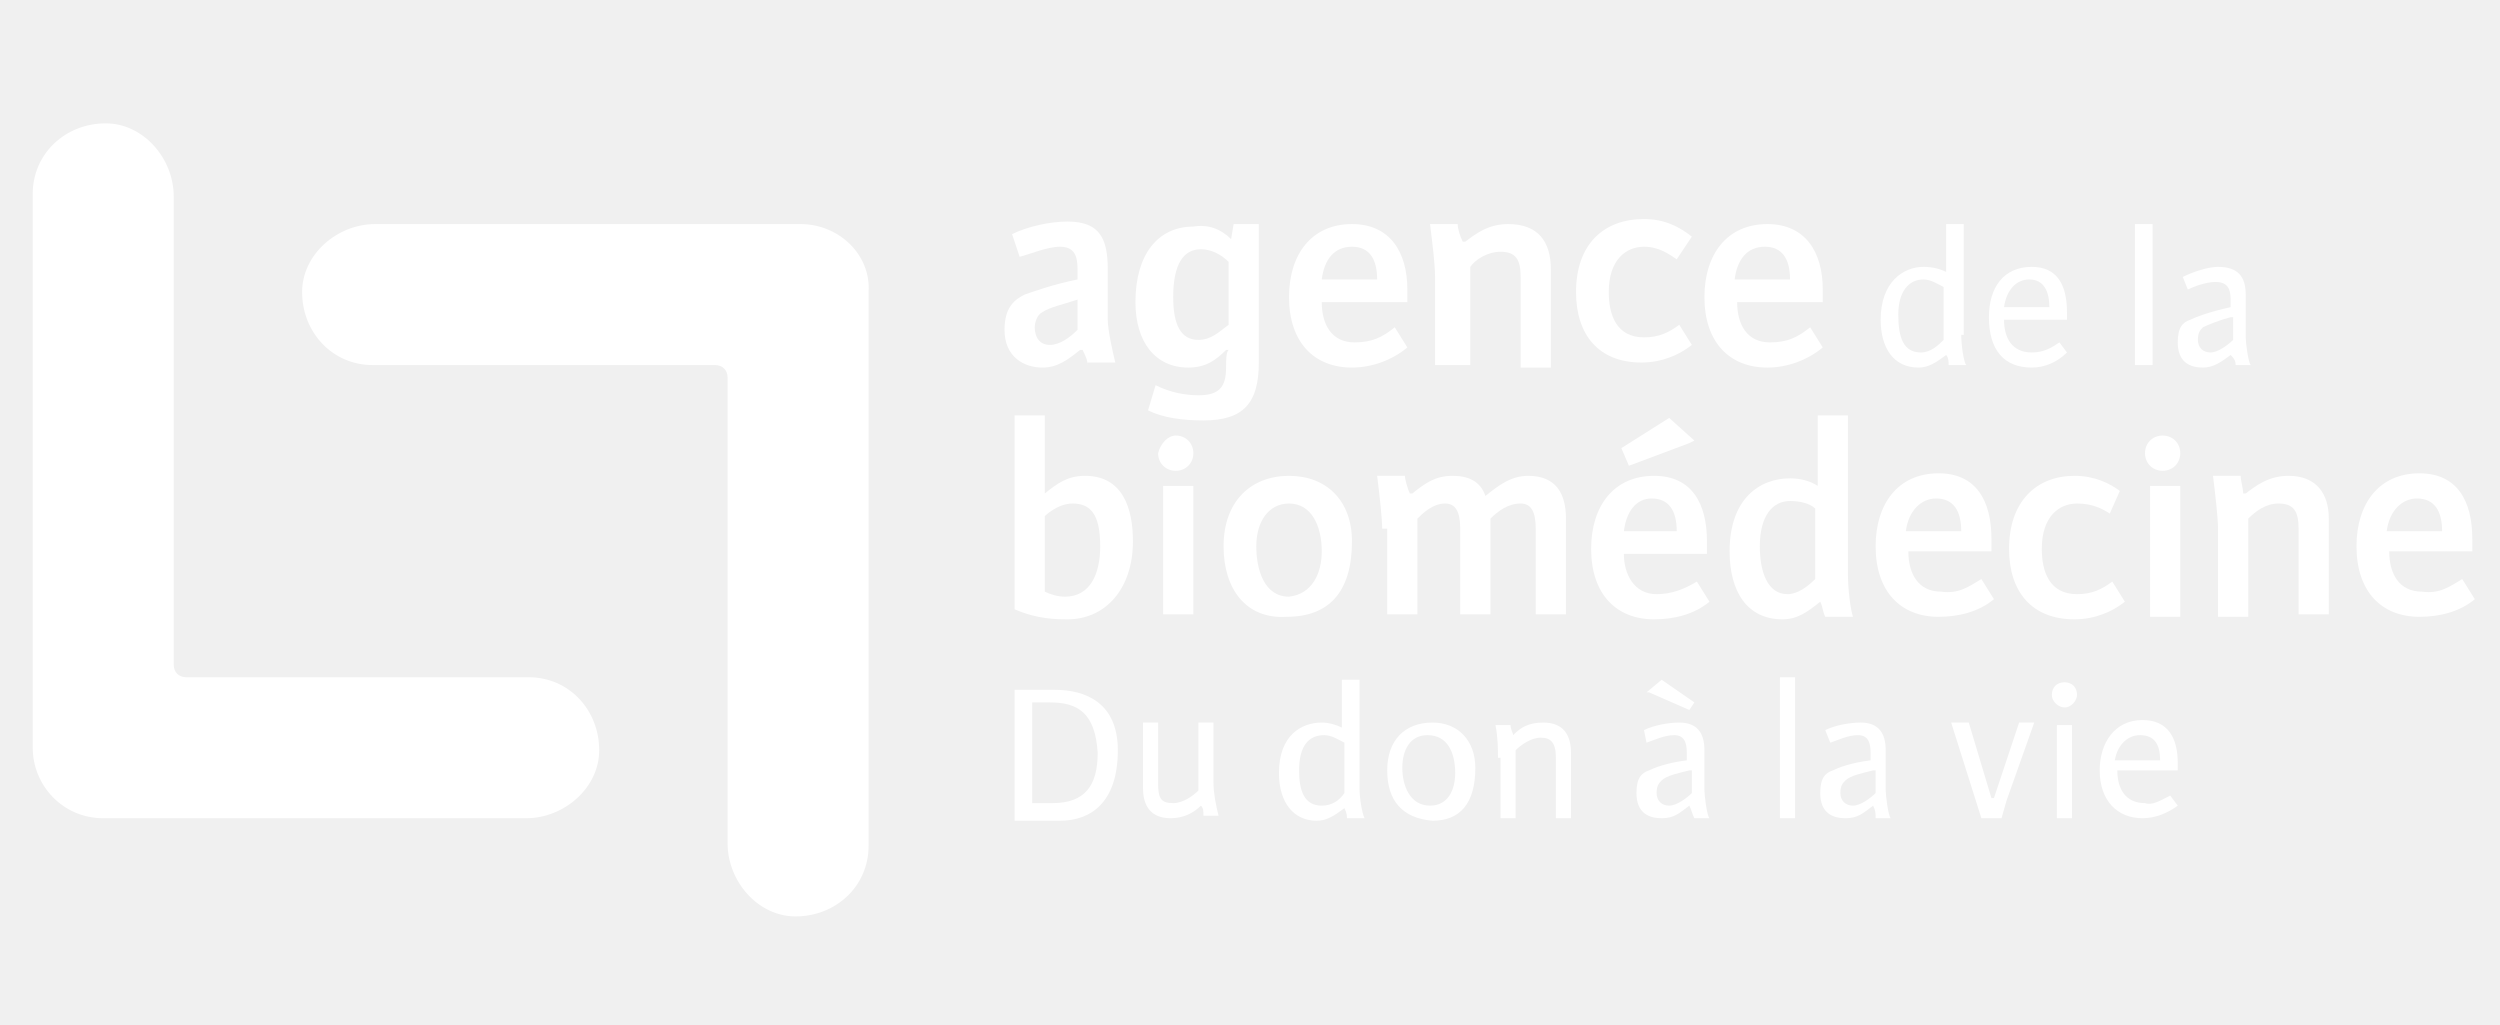
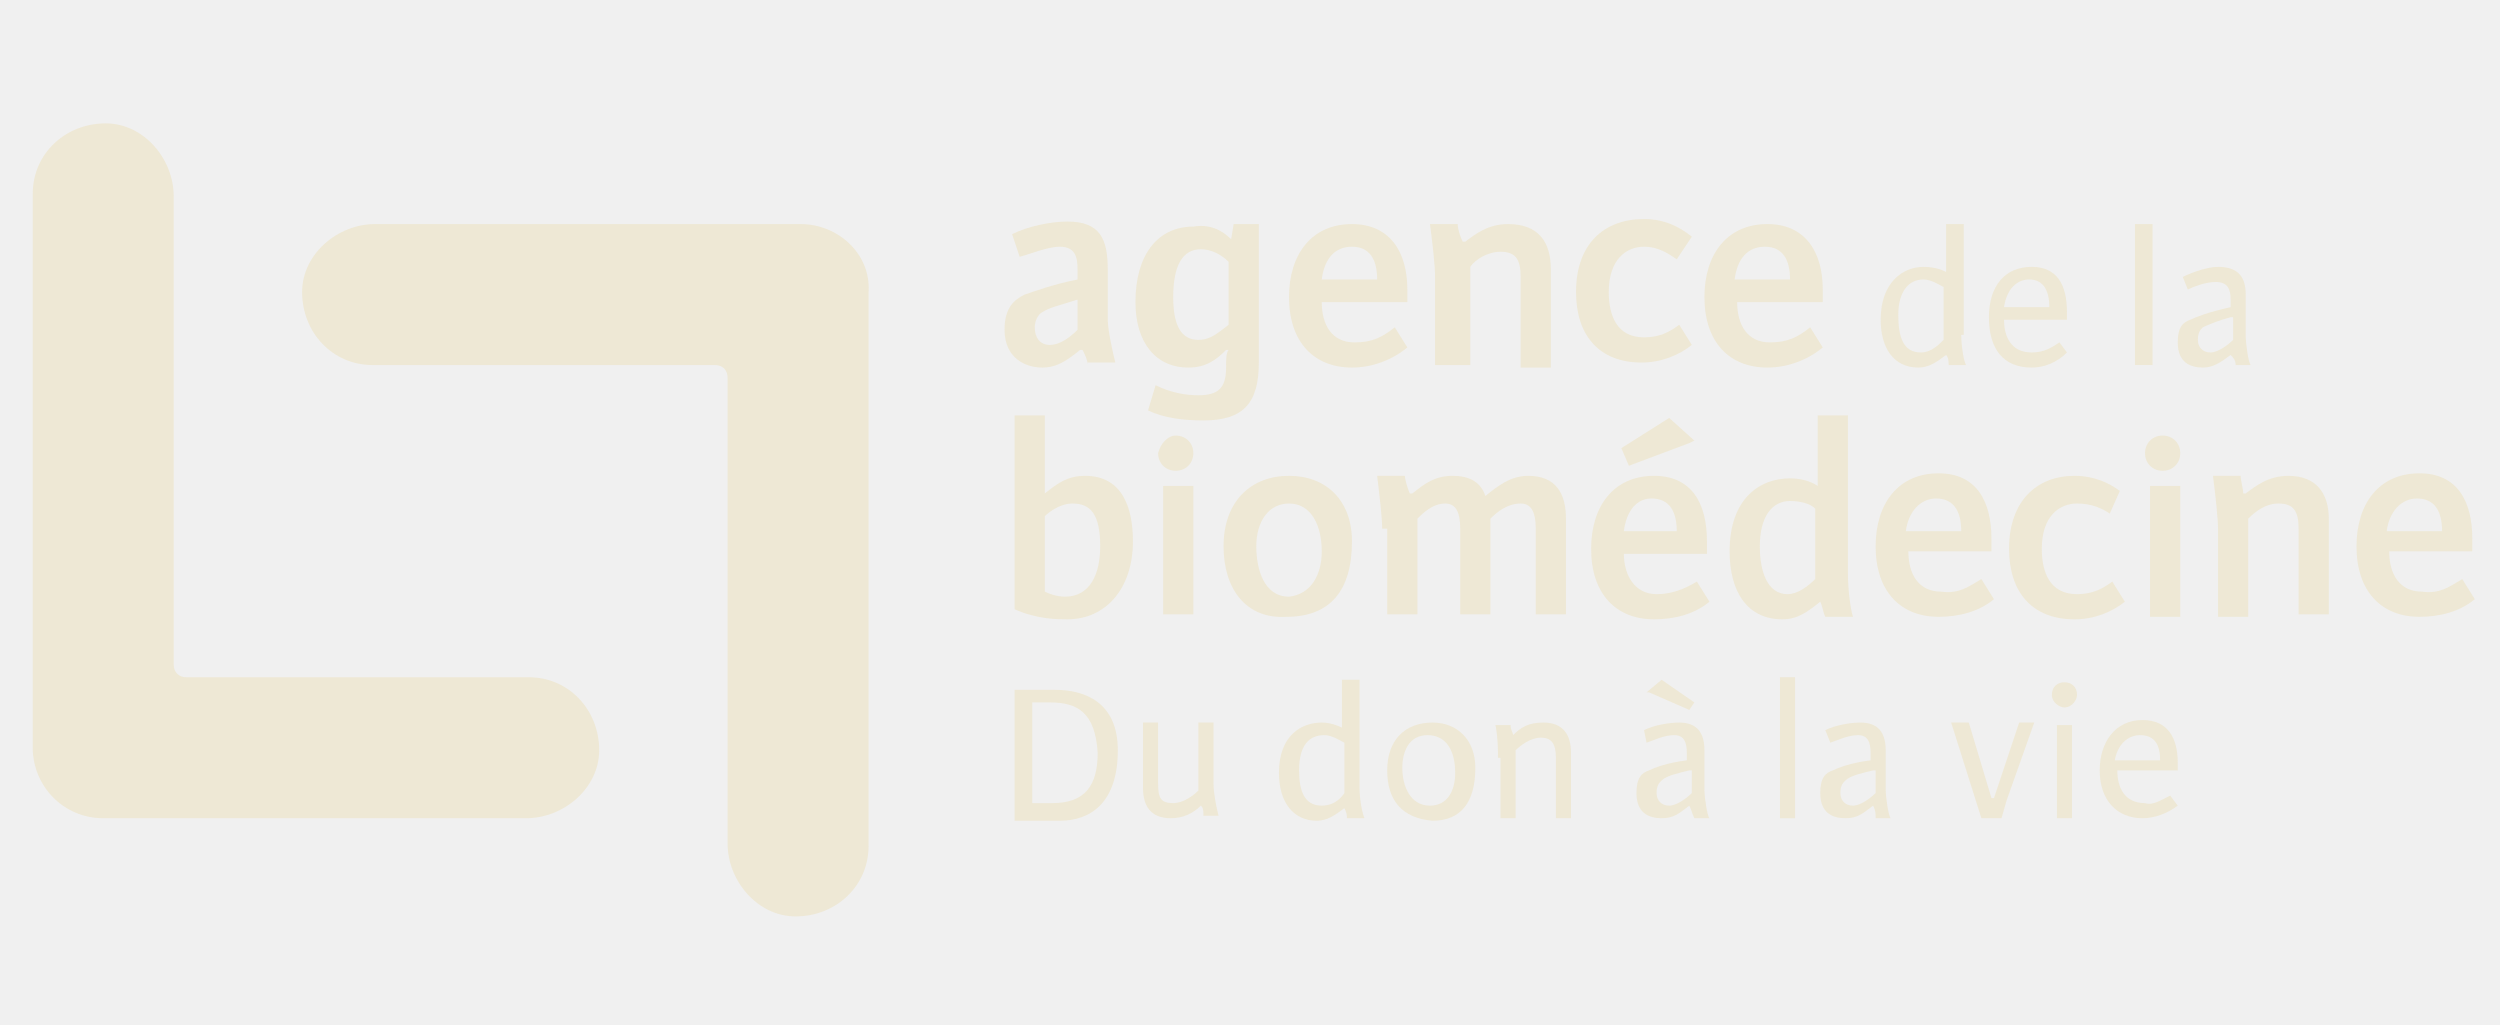
<svg xmlns="http://www.w3.org/2000/svg" version="1.1" id="Calque_1" x="0px" y="0px" width="99.3px" height="40.7px" viewBox="0 0 99.3 40.7" style="enable-background:new 0 0 99.3 40.7;" xml:space="preserve">
  <style type="text/css">
- 	.st0{fill:#FFFFFF;}
+ 	.st0{fill:#EEE8D5;}
</style>
  <path class="st0" d="M31.8,8.9H14.9c-1.5,0-2.9,1.2-2.9,2.7c0,1.6,1.2,2.9,2.8,2.9h13.6c0.3,0,0.5,0.2,0.5,0.5v18.5  c0,1.5,1.2,2.9,2.7,2.9c1.6,0,2.9-1.2,2.9-2.8v-22C34.6,10.1,33.3,8.9,31.8,8.9" />
  <path class="st0" d="M4.1,32.5h16.8c1.5,0,2.9-1.2,2.9-2.7c0-1.6-1.2-2.9-2.8-2.9H7.4c-0.3,0-0.5-0.2-0.5-0.5V7.8  c0-1.5-1.2-2.9-2.7-2.9c-1.6,0-2.9,1.2-2.9,2.8v22C1.3,31.2,2.5,32.5,4.1,32.5" />
  <path class="st0" d="M77.9,13.3c0,0.4,0.1,1.1,0.2,1.2h-0.7c0-0.1,0-0.3-0.1-0.4h0c-0.4,0.3-0.7,0.5-1.1,0.5c-1,0-1.5-0.8-1.5-1.9  c0-1.5,0.9-2.1,1.7-2.1c0.4,0,0.7,0.1,0.9,0.2V8.9h0.7v1.4V13.3z M77.2,11.4c-0.2-0.1-0.5-0.3-0.8-0.3c-0.6,0-1,0.5-1,1.4  c0,0.9,0.2,1.5,0.9,1.5c0.4,0,0.7-0.3,0.9-0.5V11.4z" />
  <path class="st0" d="M81.8,13.6l0.3,0.4c-0.4,0.4-0.9,0.6-1.4,0.6c-1.1,0-1.7-0.7-1.7-2c0-1.2,0.6-2,1.7-2c1,0,1.4,0.7,1.4,1.8  l0,0.3l-2.5,0c0,0.7,0.3,1.3,1.1,1.3C81.2,14,81.5,13.8,81.8,13.6 M81.4,12.2c0-0.6-0.2-1.1-0.8-1.1c-0.5,0-0.9,0.4-1,1.1H81.4z" />
  <polyline class="st0" points="84.8,8.9 85.5,8.9 85.5,14.5 84.8,14.5 " />
  <path class="st0" d="M88.6,14.1c-0.4,0.3-0.7,0.5-1.1,0.5c-0.5,0-1-0.2-1-1c0-0.6,0.2-0.8,0.5-0.9c0.2-0.1,0.7-0.3,1.6-0.5v-0.3  c0-0.4-0.1-0.7-0.6-0.7c-0.4,0-0.9,0.2-1.1,0.3l-0.2-0.5c0.4-0.2,1-0.4,1.4-0.4c0.8,0,1.1,0.4,1.1,1.1v1.7c0,0.2,0.1,1,0.2,1.1h-0.6  C88.8,14.3,88.7,14.2,88.6,14.1L88.6,14.1z M88.6,12.6c-0.4,0.1-0.9,0.3-1.1,0.4c-0.1,0.1-0.2,0.2-0.2,0.5c0,0.3,0.2,0.5,0.5,0.5  c0.3,0,0.7-0.3,0.9-0.5V12.6z" />
  <path class="st0" d="M40.3,32.5v-5.1h1.6c1.2,0,2.5,0.5,2.5,2.4c0,2.1-1.1,2.8-2.3,2.8H40.3z M41.7,27.9h-0.7v4h0.8  c1.3,0,1.8-0.7,1.8-2C43.5,28.3,42.8,27.9,41.7,27.9" />
  <path class="st0" d="M48.2,31.1c0,0.4,0.1,0.9,0.2,1.3h-0.6c0-0.2,0-0.3-0.1-0.4l0,0c-0.3,0.3-0.7,0.5-1.2,0.5  c-0.8,0-1.1-0.5-1.1-1.2v-2.6h0.6v2.4c0,0.6,0.1,0.8,0.6,0.8c0.4,0,0.8-0.3,1-0.5v-2.7h0.6V31.1z" />
  <path class="st0" d="M54,31.3c0,0.4,0.1,1,0.2,1.2h-0.7c0-0.1,0-0.2-0.1-0.4h0c-0.4,0.3-0.7,0.5-1.1,0.5c-0.9,0-1.5-0.7-1.5-1.9  c0-1.5,0.9-2,1.7-2c0.3,0,0.6,0.1,0.8,0.2v-1.9H54v1.4V31.3z M53.4,29.5c-0.2-0.1-0.5-0.3-0.8-0.3c-0.6,0-1,0.4-1,1.4  c0,0.8,0.2,1.4,0.9,1.4c0.4,0,0.7-0.2,0.9-0.5V29.5z" />
  <path class="st0" d="M55.1,30.6c0-1.2,0.7-1.9,1.8-1.9c1,0,1.7,0.7,1.7,1.8c0,1.4-0.6,2.1-1.7,2.1C55.7,32.5,55.1,31.8,55.1,30.6   M57.8,30.7c0-0.8-0.3-1.5-1.1-1.5c-0.7,0-1,0.6-1,1.3c0,0.7,0.3,1.5,1.1,1.5C57.5,32,57.8,31.4,57.8,30.7" />
  <path class="st0" d="M59.5,30.1c0-0.3,0-0.8-0.1-1.3H60c0,0.2,0.1,0.3,0.1,0.4l0,0c0.3-0.3,0.6-0.5,1.2-0.5c0.8,0,1.1,0.5,1.1,1.2  v2.6h-0.6v-2.4c0-0.6-0.2-0.8-0.6-0.8c-0.4,0-0.8,0.3-1,0.5v2.7h-0.6V30.1z" />
  <path class="st0" d="M67.1,32c-0.4,0.3-0.6,0.5-1.1,0.5c-0.5,0-1-0.2-1-1c0-0.6,0.2-0.8,0.5-0.9c0.2-0.1,0.7-0.3,1.5-0.4v-0.3  c0-0.4-0.1-0.7-0.5-0.7c-0.4,0-0.8,0.2-1.1,0.3L65.3,29c0.4-0.2,1-0.3,1.4-0.3c0.7,0,1,0.4,1,1.1v1.6c0,0.2,0.1,1,0.2,1.1h-0.6  C67.2,32.3,67.2,32.2,67.1,32L67.1,32z M67.1,28.2l-1.6-0.7l-0.1,0L66,27l1.3,0.9L67.1,28.2z M67.1,30.6c-0.4,0.1-0.9,0.2-1.1,0.4  c-0.1,0.1-0.2,0.2-0.2,0.5c0,0.3,0.2,0.5,0.5,0.5c0.3,0,0.7-0.3,0.9-0.5V30.6z" />
  <polygon class="st0" points="71.3,32.5 70.7,32.5 70.7,28.3 70.7,26.9 71.3,26.9 " />
  <path class="st0" d="M74.4,32c-0.4,0.3-0.6,0.5-1.1,0.5c-0.5,0-1-0.2-1-1c0-0.6,0.2-0.8,0.5-0.9c0.2-0.1,0.7-0.3,1.5-0.4v-0.3  c0-0.4-0.1-0.7-0.5-0.7c-0.4,0-0.8,0.2-1.1,0.3L72.5,29c0.4-0.2,1-0.3,1.4-0.3c0.7,0,1,0.4,1,1.1v1.6c0,0.2,0.1,1,0.2,1.1h-0.6  C74.5,32.3,74.5,32.2,74.4,32L74.4,32z M74.4,30.6c-0.4,0.1-0.9,0.2-1.1,0.4c-0.1,0.1-0.2,0.2-0.2,0.5c0,0.3,0.2,0.5,0.5,0.5  c0.3,0,0.7-0.3,0.9-0.5V30.6z" />
  <polygon class="st0" points="79.2,31.7 80.2,28.7 80.8,28.7 79.7,31.8 79.5,32.5 78.7,32.5 77.5,28.7 78.2,28.7 79.1,31.7 " />
  <path class="st0" d="M82,27.1c0.3,0,0.5,0.2,0.5,0.5c0,0.2-0.2,0.5-0.5,0.5c-0.2,0-0.5-0.2-0.5-0.5C81.5,27.3,81.7,27.1,82,27.1   M82.3,32.5h-0.6v-2.4v-1.3h0.6V32.5z" />
  <path class="st0" d="M86.2,31.6l0.3,0.4c-0.4,0.3-0.9,0.5-1.4,0.5c-1,0-1.7-0.7-1.7-1.9c0-1.1,0.6-2,1.7-2c1,0,1.4,0.7,1.4,1.7  l0,0.3l-2.4,0c0,0.7,0.3,1.3,1.1,1.3C85.5,32,85.8,31.8,86.2,31.6 M85.8,30.2c0-0.6-0.2-1-0.8-1c-0.5,0-0.9,0.4-1,1H85.8z" />
  <path class="st0" d="M43.2,14.5c0-0.2-0.1-0.4-0.2-0.6l-0.1,0c-0.5,0.4-0.9,0.7-1.5,0.7c-0.7,0-1.5-0.4-1.5-1.5  c0-0.9,0.4-1.2,0.8-1.4c0.3-0.1,1.1-0.4,2.1-0.6v-0.4c0-0.5-0.1-0.9-0.7-0.9c-0.5,0-1.2,0.3-1.6,0.4l-0.3-0.9  c0.6-0.3,1.5-0.5,2.2-0.5c1.3,0,1.6,0.7,1.6,1.9v2c0,0.4,0.2,1.3,0.3,1.7H43.2z M42.8,11.9c-0.6,0.2-1.1,0.3-1.4,0.5  c-0.2,0.1-0.3,0.4-0.3,0.6c0,0.4,0.2,0.7,0.6,0.7c0.4,0,0.8-0.3,1.1-0.6V11.9z" />
  <path class="st0" d="M55.4,13l0.5,0.8c-0.6,0.5-1.4,0.8-2.2,0.8c-1.5,0-2.5-1-2.5-2.8c0-1.7,0.9-2.9,2.5-2.9c1.5,0,2.2,1.1,2.2,2.6  l0,0.5l-3.4,0c0,0.9,0.4,1.6,1.3,1.6C54.5,13.6,54.9,13.4,55.4,13 M54.7,11.1c0-0.8-0.3-1.3-1-1.3c-0.7,0-1.1,0.5-1.2,1.3H54.7z" />
  <path class="st0" d="M57,11c0-0.5-0.1-1.3-0.2-2.1h1.1c0,0.2,0.1,0.5,0.2,0.7l0.1,0c0.4-0.3,0.9-0.7,1.7-0.7c1.2,0,1.7,0.7,1.7,1.8  v3.9h-1.2V11c0-0.7-0.2-1-0.8-1c-0.5,0-1,0.3-1.2,0.6v3.9H57V11z" />
  <path class="st0" d="M66.6,10.3c-0.3-0.2-0.7-0.5-1.3-0.5c-0.7,0-1.4,0.5-1.4,1.8c0,0.9,0.3,1.8,1.4,1.8c0.6,0,1-0.2,1.4-0.5  l0.5,0.8c-0.5,0.4-1.2,0.7-2,0.7c-1.7,0-2.6-1.1-2.6-2.8c0-1.9,1.1-2.9,2.7-2.9c0.8,0,1.4,0.3,1.9,0.7L66.6,10.3z" />
  <path class="st0" d="M71.9,13l0.5,0.8c-0.6,0.5-1.4,0.8-2.2,0.8c-1.5,0-2.5-1-2.5-2.8c0-1.7,0.9-2.9,2.5-2.9c1.5,0,2.2,1.1,2.2,2.6  l0,0.5L69,12c0,0.9,0.4,1.6,1.3,1.6C71,13.6,71.4,13.4,71.9,13 M71.1,11.1c0-0.8-0.3-1.3-1-1.3c-0.7,0-1.1,0.5-1.2,1.3L71.1,11.1z" />
  <path class="st0" d="M40.3,22.8v-3.7l0-2.6h1.2v2.2c0,0.3,0,0.6,0,0.9c0.5-0.4,0.9-0.7,1.6-0.7c1.5,0,1.9,1.3,1.9,2.6  c0,1.9-1.1,3.1-2.6,3.1c-0.4,0-1.2,0-2.1-0.4C40.3,24.2,40.3,23.3,40.3,22.8 M42.6,20c-0.6,0-1.1,0.5-1.1,0.5v3  c0.2,0.1,0.5,0.2,0.8,0.2c1,0,1.4-0.9,1.4-2C43.7,20.4,43.3,20,42.6,20" />
  <path class="st0" d="M46.7,17.3c0.4,0,0.7,0.3,0.7,0.7c0,0.4-0.3,0.7-0.7,0.7c-0.4,0-0.7-0.3-0.7-0.7C46.1,17.6,46.4,17.3,46.7,17.3   M46.2,19.3l1.2,0l0,5.1h-1.2" />
  <path class="st0" d="M48.6,21.7c0-1.8,1.1-2.8,2.6-2.8c1.5,0,2.5,1,2.5,2.6c0,2-0.9,3-2.6,3C49.5,24.6,48.6,23.4,48.6,21.7   M52.5,21.9c0-1-0.4-1.9-1.3-1.9c-0.8,0-1.3,0.7-1.3,1.7c0,0.9,0.3,2,1.3,2C52.1,23.6,52.5,22.8,52.5,21.9" />
  <path class="st0" d="M54.9,21c0-0.4-0.1-1.3-0.2-2.1h1.1c0,0.1,0.1,0.5,0.2,0.7l0.1,0c0.5-0.4,0.9-0.7,1.6-0.7  c0.6,0,1.1,0.2,1.3,0.8c0.5-0.4,1-0.8,1.7-0.8c1.1,0,1.5,0.7,1.5,1.7v3.8h-1.2V21c0-0.7-0.2-1-0.6-1c-0.5,0-0.9,0.3-1.2,0.6v3.8  h-1.2V21c0-0.7-0.2-1-0.6-1c-0.5,0-0.9,0.4-1.1,0.6v3.8h-1.2V21z" />
  <path class="st0" d="M65.8,23.6c0.6,0,1.1-0.2,1.6-0.5l0.5,0.8c-0.6,0.5-1.4,0.7-2.2,0.7c-1.5,0-2.5-1-2.5-2.8  c0-1.7,0.9-2.9,2.5-2.9c1.5,0,2.1,1.1,2.1,2.6l0,0.5l-3.3,0C64.5,22.8,64.9,23.6,65.8,23.6 M64.5,21.1h2.1c0-0.8-0.3-1.3-1-1.3  C65,19.8,64.6,20.3,64.5,21.1 M64.7,18.5l2.4-0.9l0.2-0.1l-1-0.9l-1.9,1.2L64.7,18.5z" />
  <path class="st0" d="M72.3,23.9c-0.5,0.4-0.9,0.7-1.5,0.7c-1.4,0-2.1-1.1-2.1-2.7c0-2.1,1.2-2.9,2.4-2.9c0.4,0,0.8,0.1,1.1,0.3v-2.8  h1.2c0,0,0,1.9,0,2.6v3.7c0,0.6,0.1,1.4,0.2,1.7h-1.1C72.4,24.3,72.4,24.1,72.3,23.9L72.3,23.9z M72.1,20.2c-0.2-0.2-0.6-0.3-1-0.3  c-0.7,0-1.2,0.6-1.2,1.8c0,1,0.3,1.9,1.1,1.9c0.4,0,0.8-0.3,1.1-0.6V20.2z" />
  <path class="st0" d="M78.7,23l0.5,0.8c-0.6,0.5-1.4,0.7-2.2,0.7c-1.5,0-2.5-1-2.5-2.8c0-1.7,0.9-2.9,2.5-2.9c1.5,0,2.1,1.1,2.1,2.6  l0,0.5l-3.3,0c0,0.9,0.4,1.6,1.3,1.6C77.8,23.6,78.2,23.3,78.7,23 M77.9,21.1c0-0.8-0.3-1.3-1-1.3c-0.6,0-1.1,0.5-1.2,1.3H77.9z" />
  <path class="st0" d="M83.8,20.4c-0.3-0.2-0.7-0.4-1.3-0.4c-0.7,0-1.4,0.5-1.4,1.8c0,0.9,0.3,1.8,1.4,1.8c0.6,0,1-0.2,1.4-0.5  l0.5,0.8c-0.5,0.4-1.2,0.7-2,0.7c-1.7,0-2.6-1.1-2.6-2.8c0-1.9,1.1-2.9,2.6-2.9c0.8,0,1.4,0.3,1.8,0.6L83.8,20.4z" />
  <path class="st0" d="M88.1,21c0-0.4-0.1-1.3-0.2-2.1H89c0,0.2,0.1,0.5,0.1,0.7l0.1,0c0.4-0.3,0.9-0.7,1.7-0.7c1.1,0,1.6,0.7,1.6,1.7  v3.8h-1.2V21c0-0.7-0.2-1-0.8-1c-0.5,0-0.9,0.3-1.2,0.6v3.9h-1.2V21z" />
  <path class="st0" d="M97.8,23l0.5,0.8c-0.6,0.5-1.4,0.7-2.2,0.7c-1.5,0-2.5-1-2.5-2.8c0-1.7,0.9-2.9,2.5-2.9c1.5,0,2.1,1.1,2.1,2.6  l0,0.5l-3.3,0c0,0.9,0.4,1.6,1.3,1.6C96.9,23.6,97.3,23.3,97.8,23 M97,21.1c0-0.8-0.3-1.3-1-1.3c-0.6,0-1.1,0.5-1.2,1.3L97,21.1z" />
  <path class="st0" d="M48.9,9.5L48.9,9.5L49,8.9l1,0c0,0,0,1.7,0,2.1l0,3.4c0,1.6-0.6,2.3-2.2,2.3c-0.8,0-1.6-0.1-2.2-0.4l0.3-1  c0.6,0.3,1.2,0.4,1.7,0.4c0.8,0,1.1-0.3,1.1-1.1l0,0c0-0.3,0-0.6,0.1-0.7l-0.1,0c-0.4,0.4-0.8,0.7-1.5,0.7c-1.3,0-2.1-1-2.1-2.6  c0-1.9,0.9-3,2.3-3C48,8.9,48.5,9.1,48.9,9.5 M48.8,10.4c-0.3-0.3-0.7-0.5-1.1-0.5c-0.7,0-1.1,0.6-1.1,1.9c0,1.1,0.3,1.7,1,1.7  c0.5,0,0.8-0.3,1.2-0.6V10.4z" />
  <path class="st0" d="M85.9,17.3c0.4,0,0.7,0.3,0.7,0.7c0,0.4-0.3,0.7-0.7,0.7c-0.4,0-0.7-0.3-0.7-0.7C85.2,17.6,85.5,17.3,85.9,17.3   M86.6,24.5h-1.2V21l0-1.7l1.2,0L86.6,24.5z" />
</svg>
